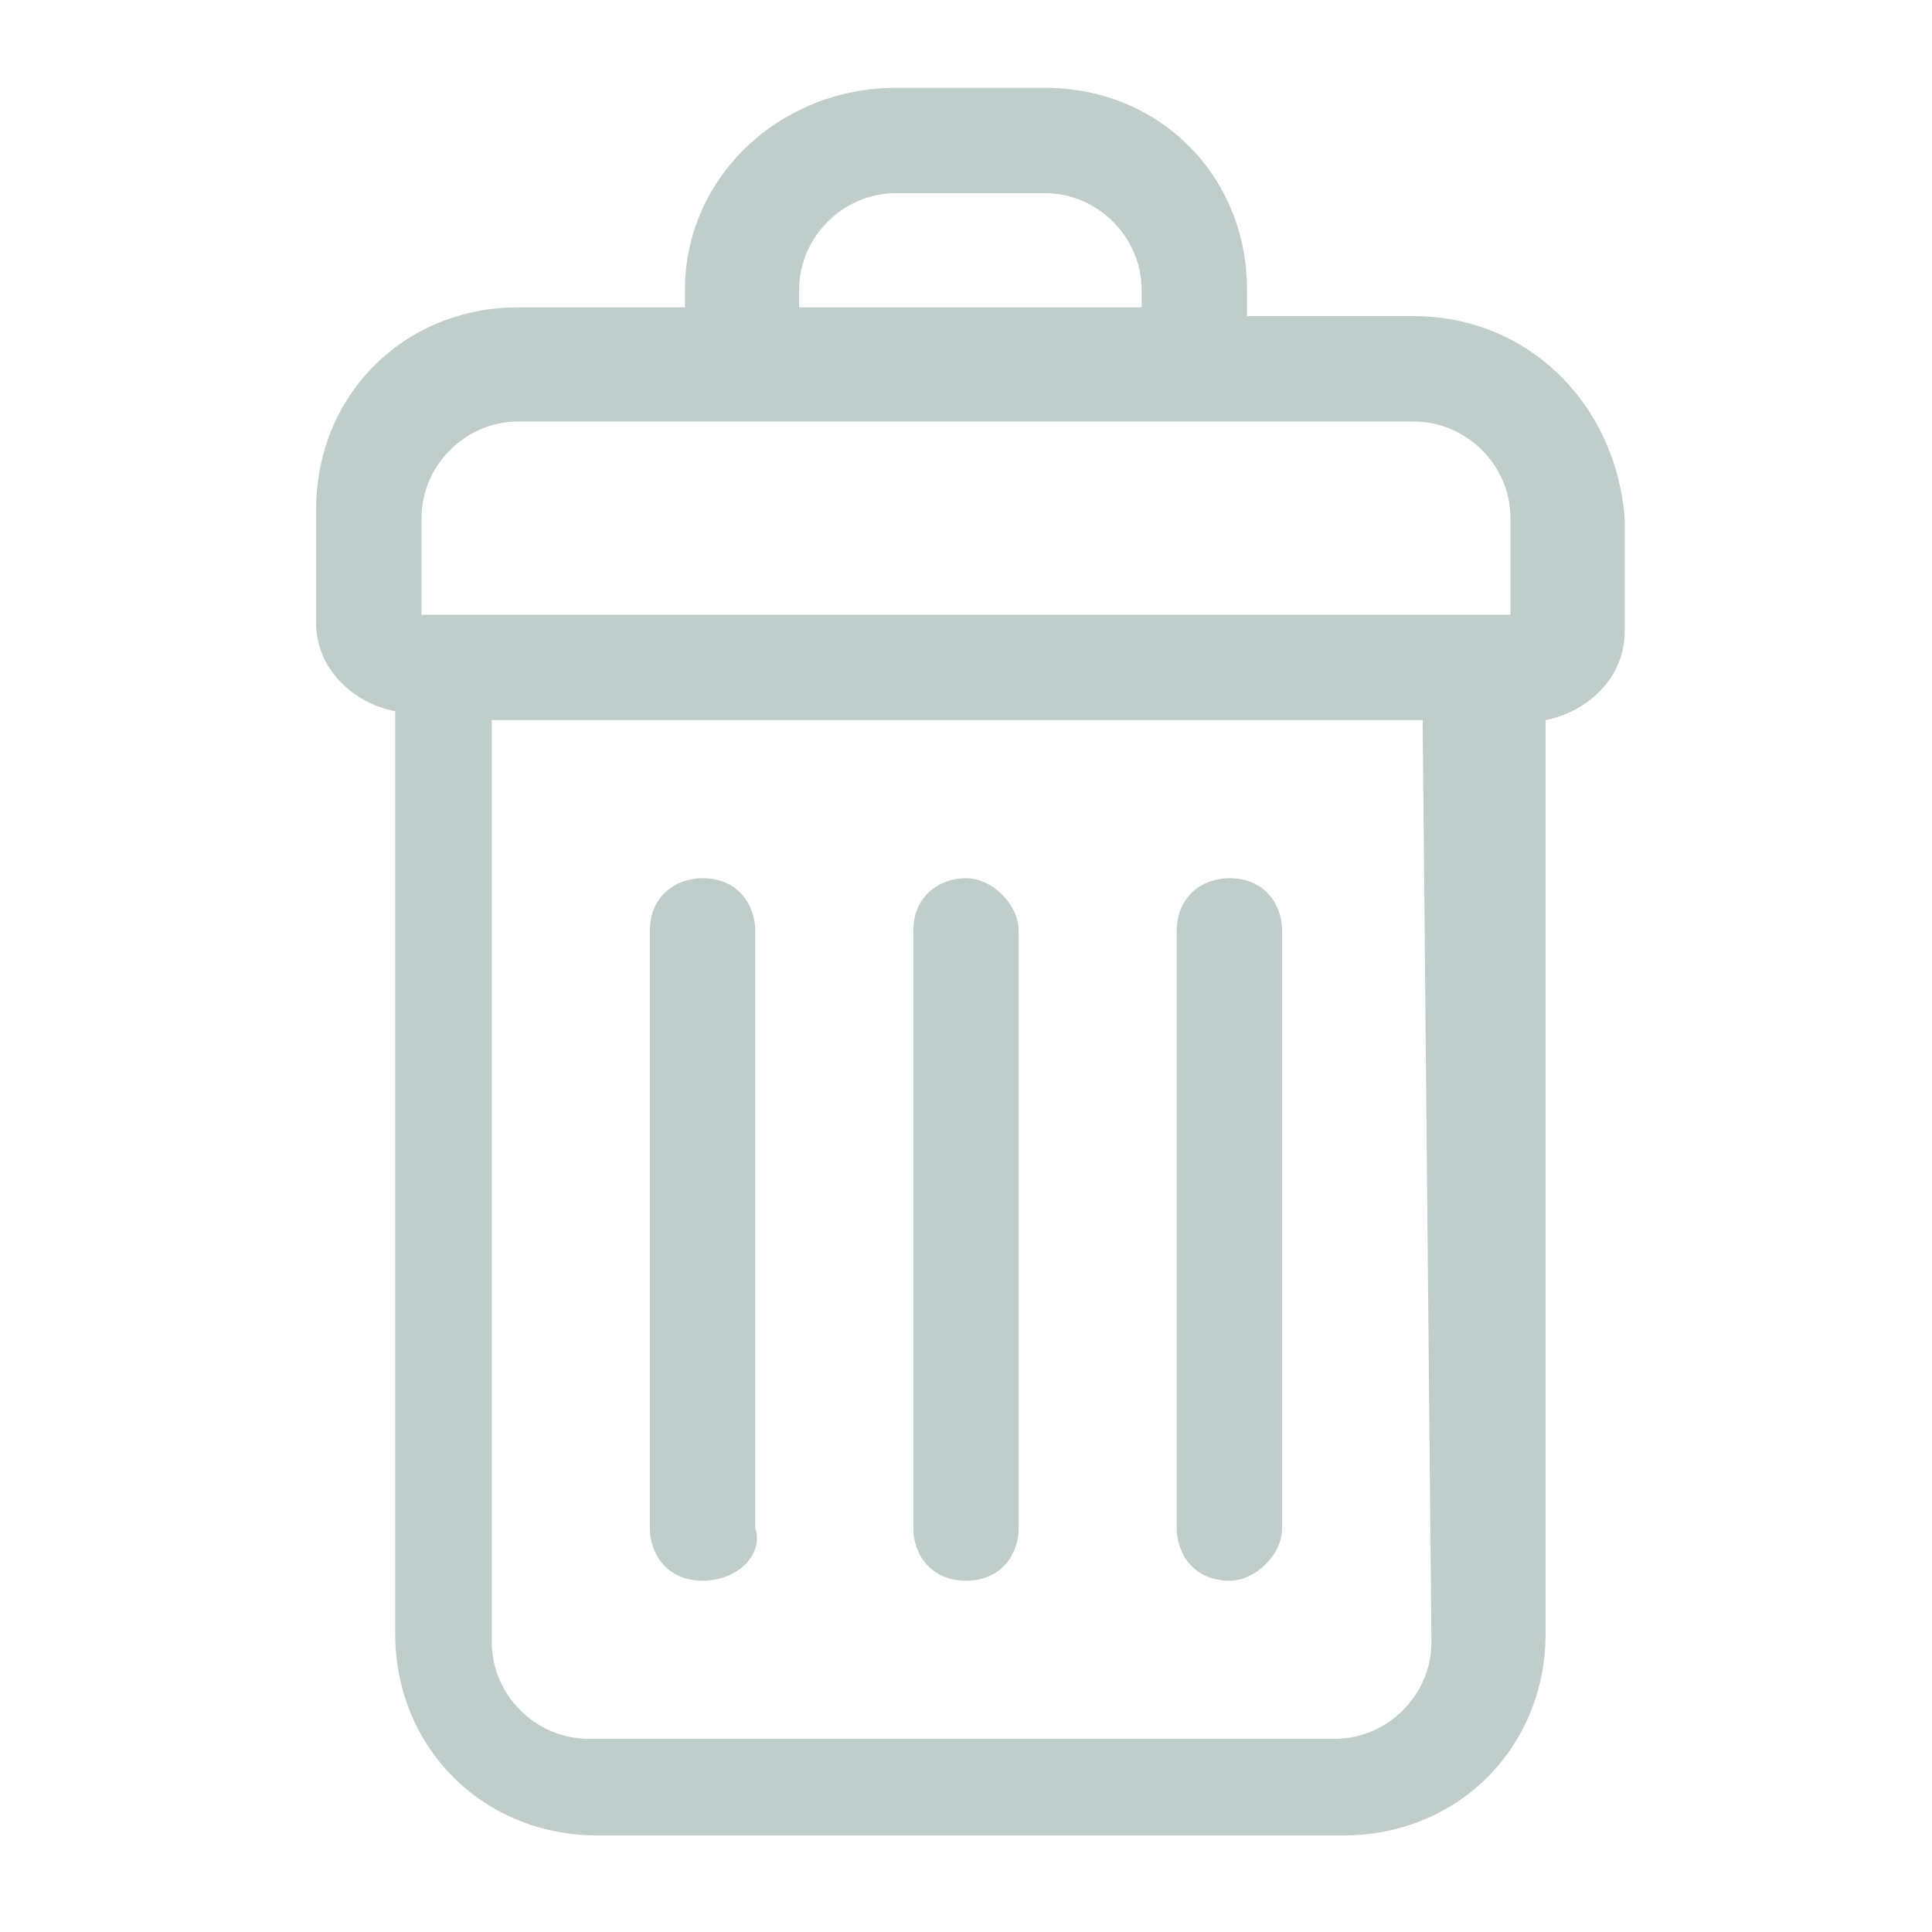
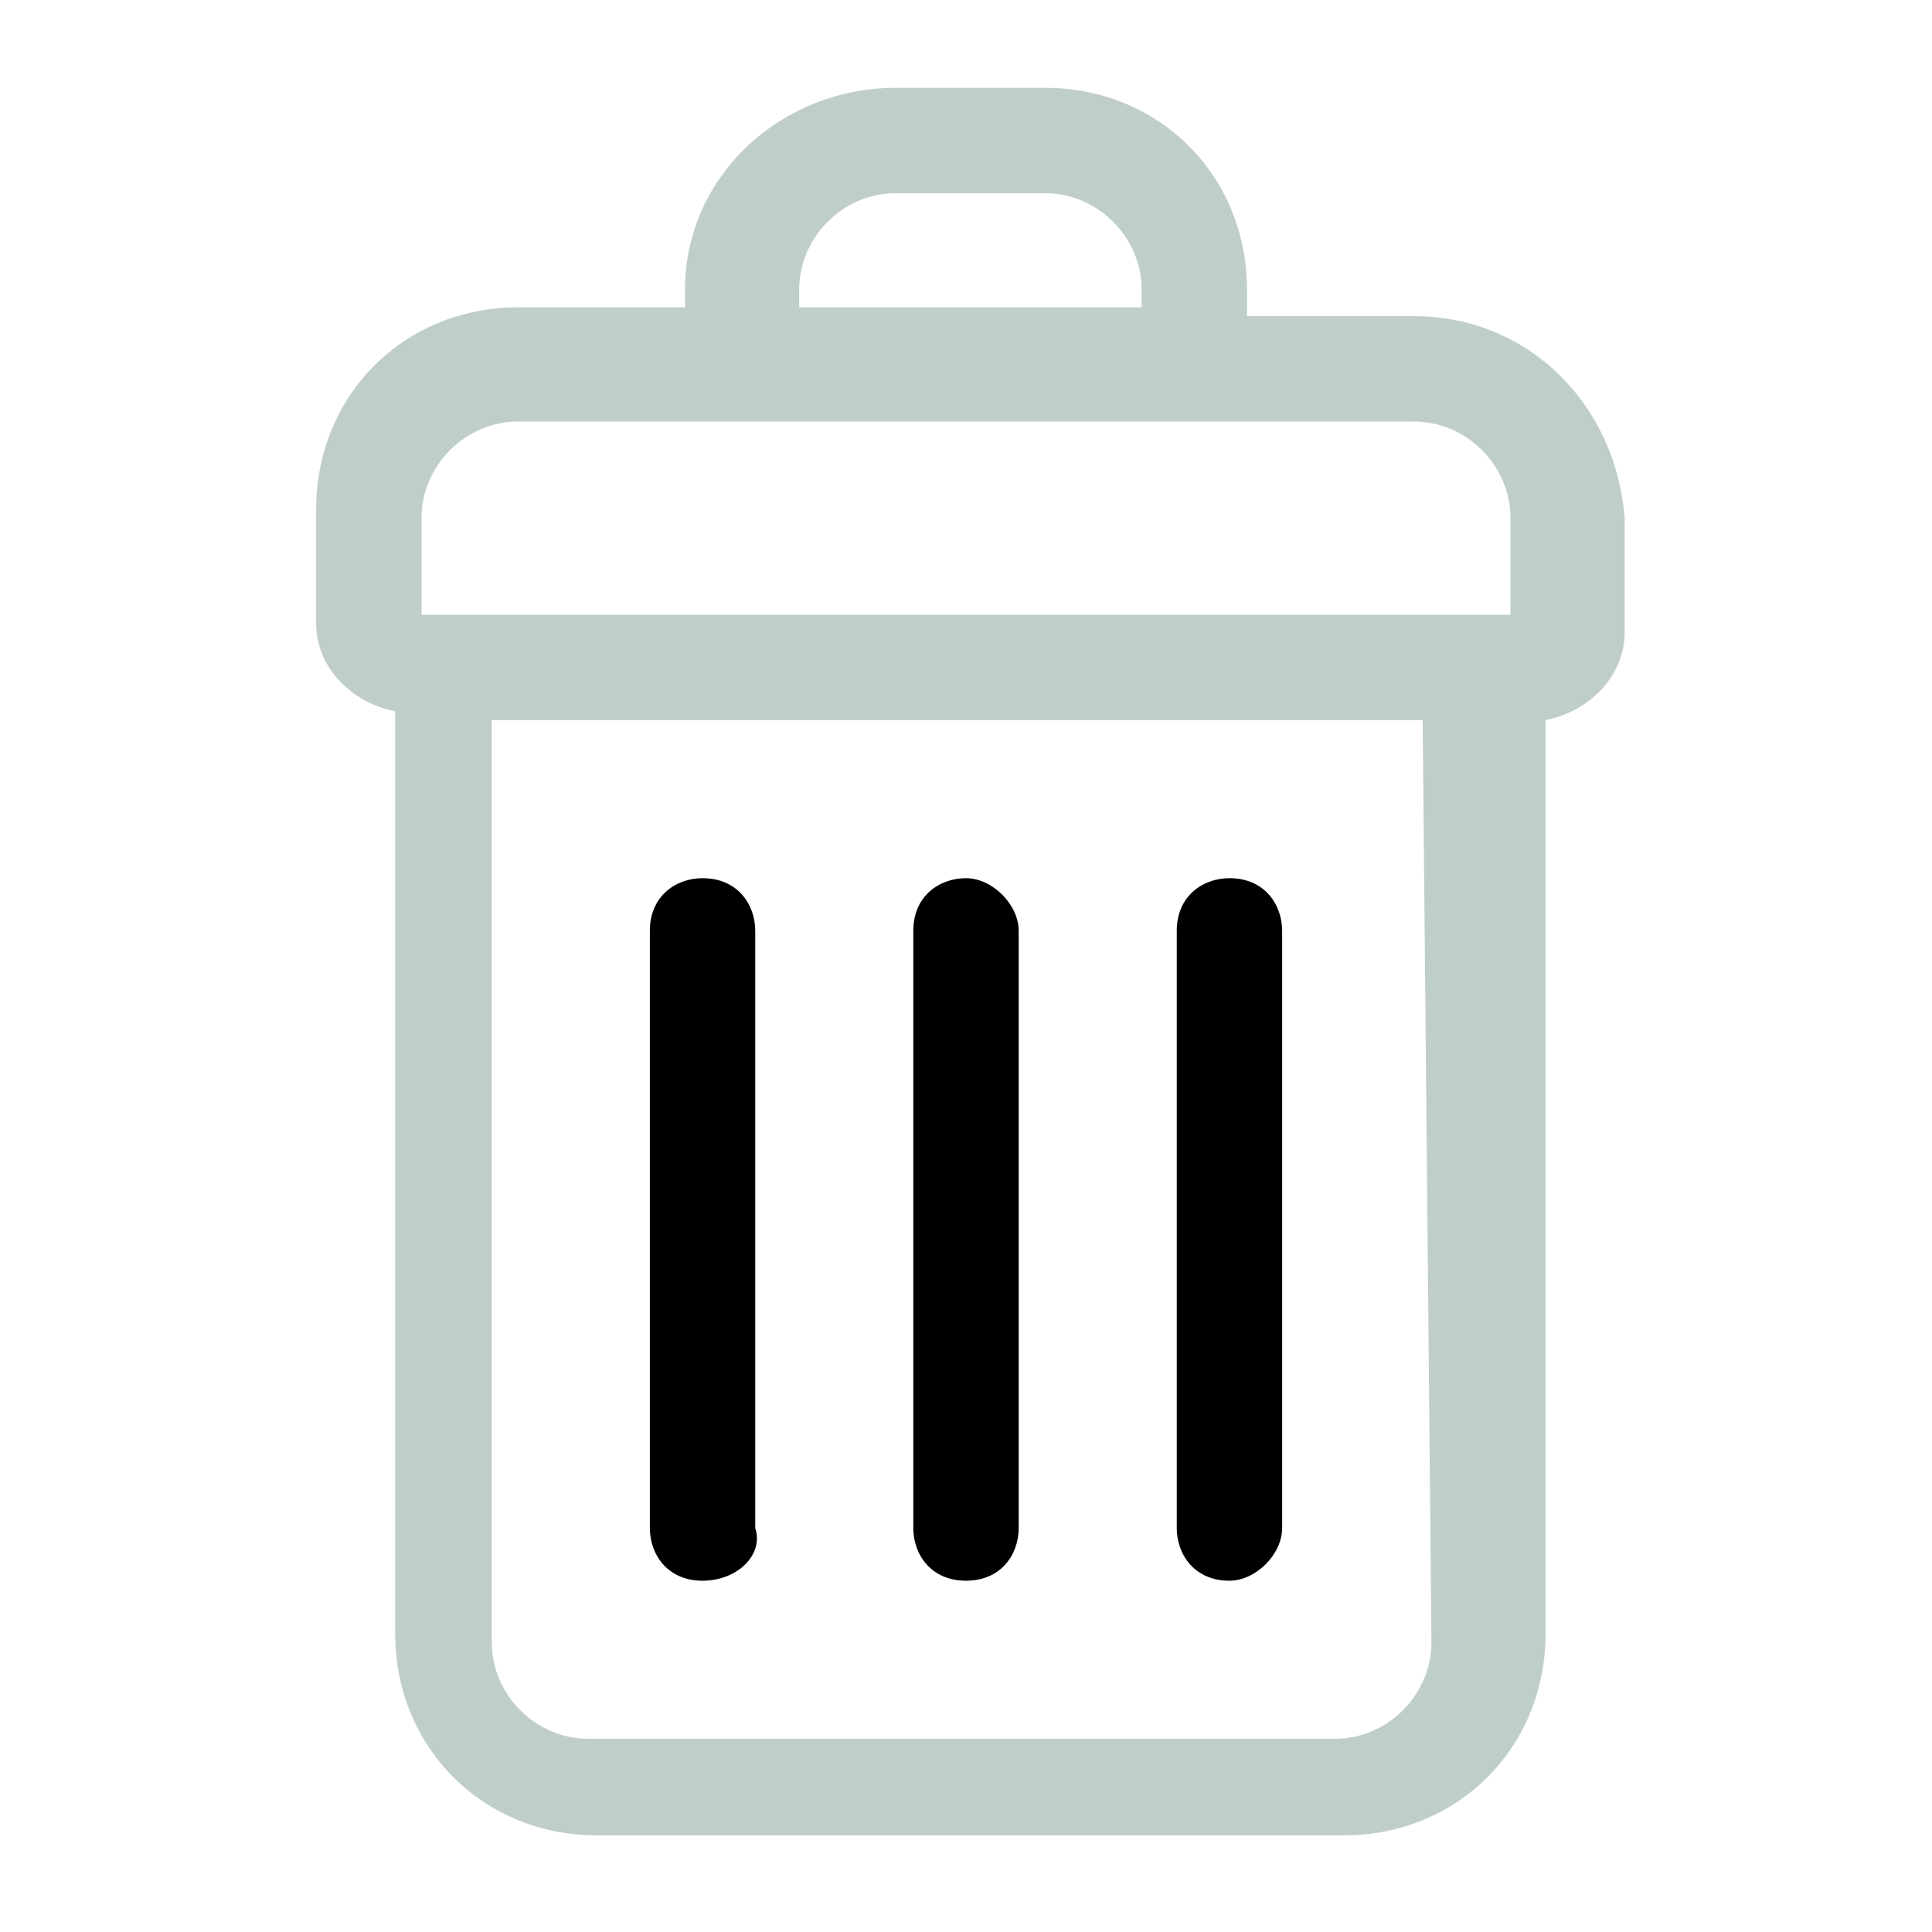
<svg xmlns="http://www.w3.org/2000/svg" version="1.1" id="Layer_1" x="0px" y="0px" viewBox="0 0 22 22" style="enable-background:new 0 0 22 22;" xml:space="preserve">
  <style type="text/css">
	.st0{fill:#C0CECB;}
</style>
  <g>
    <g>
      <path class="st0" d="M16.1,3.6h-1.9V3.3c0-1.3-1-2.3-2.3-2.3h-1.7C8.9,1,7.8,2,7.8,3.3v0.2H5.9c-1.3,0-2.3,1-2.3,2.3v1.3    c0,0.5,0.4,0.9,0.9,1v10.5c0,1.3,1,2.3,2.3,2.3h8.5c1.3,0,2.3-1,2.3-2.3V8.2c0.5-0.1,0.9-0.5,0.9-1V5.9    C18.4,4.6,17.4,3.6,16.1,3.6z M9.1,3.3c0-0.6,0.5-1.1,1.1-1.1h1.7c0.6,0,1.1,0.5,1.1,1.1v0.2H9.1V3.3z M16.3,18.7    c0,0.6-0.5,1.1-1.1,1.1H6.7c-0.6,0-1.1-0.5-1.1-1.1V8.2h10.6L16.3,18.7L16.3,18.7z M17.2,7H4.8V5.9c0-0.6,0.5-1.1,1.1-1.1h10.2    c0.6,0,1.1,0.5,1.1,1.1V7z" />
    </g>
    <g>
      <g>
-         <path class="st0" d="M11,18c-0.4,0-0.6-0.3-0.6-0.6v-6.8c0-0.4,0.3-0.6,0.6-0.6s0.6,0.3,0.6,0.6v6.8C11.6,17.7,11.4,18,11,18z" />
+         <path class="fill" d="M11,18c-0.4,0-0.6-0.3-0.6-0.6v-6.8c0-0.4,0.3-0.6,0.6-0.6s0.6,0.3,0.6,0.6v6.8C11.6,17.7,11.4,18,11,18z" />
      </g>
      <g>
-         <path class="st0" d="M8,18c-0.4,0-0.6-0.3-0.6-0.6v-6.8C7.4,10.2,7.7,10,8,10c0.4,0,0.6,0.3,0.6,0.6v6.8C8.7,17.7,8.4,18,8,18z" />
+         <path class="fill" d="M8,18c-0.4,0-0.6-0.3-0.6-0.6v-6.8C7.4,10.2,7.7,10,8,10c0.4,0,0.6,0.3,0.6,0.6v6.8C8.7,17.7,8.4,18,8,18z" />
      </g>
      <g>
-         <path class="st0" d="M14,18c-0.4,0-0.6-0.3-0.6-0.6v-6.8c0-0.4,0.3-0.6,0.6-0.6c0.4,0,0.6,0.3,0.6,0.6v6.8     C14.6,17.7,14.3,18,14,18z" />
+         <path class="fill" d="M14,18c-0.4,0-0.6-0.3-0.6-0.6v-6.8c0-0.4,0.3-0.6,0.6-0.6c0.4,0,0.6,0.3,0.6,0.6v6.8     C14.6,17.7,14.3,18,14,18z" />
      </g>
    </g>
  </g>
</svg>
